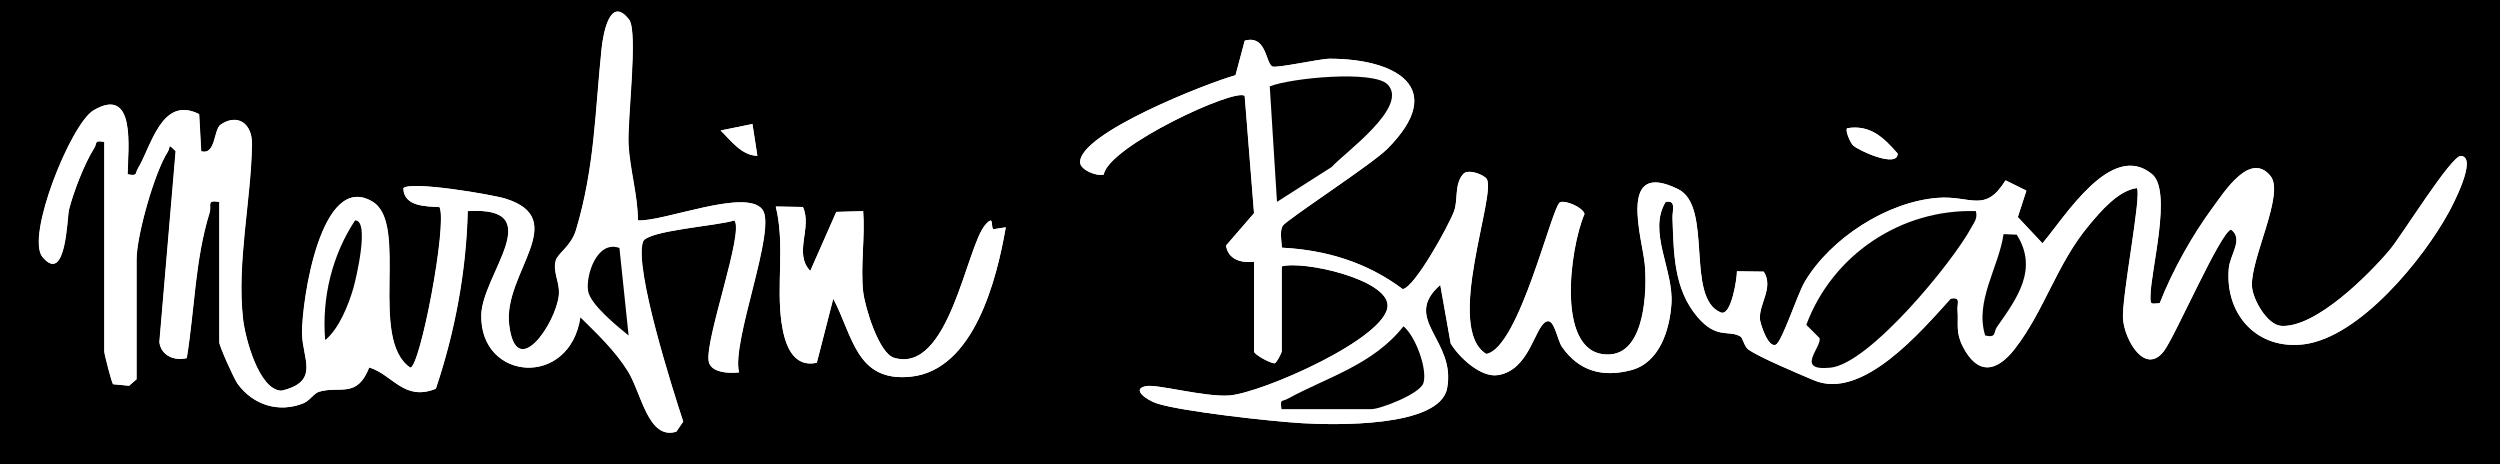
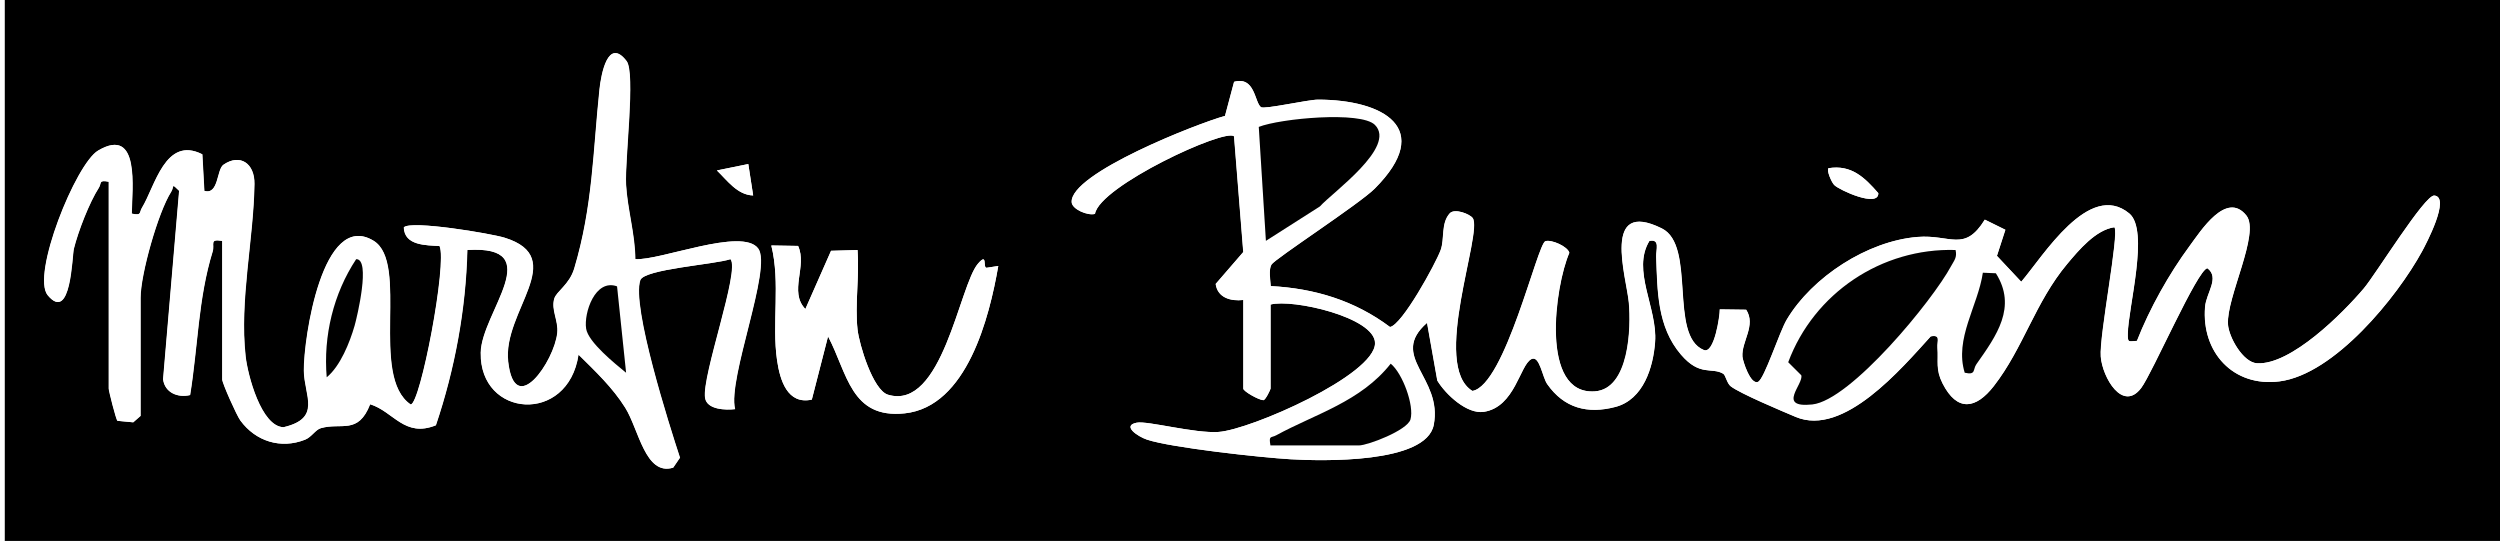
- <svg xmlns="http://www.w3.org/2000/svg" id="Layer_1" viewBox="0 0 542.72 100.6">
+ <svg xmlns="http://www.w3.org/2000/svg" id="Layer_1" data-name="Layer 1" viewBox="0 0 550 119">
  <defs>
    <style>
-       .st0{fill:#fff}
+       .cls-1 {
+         fill: #fff;
+       }
    </style>
  </defs>
-   <path d="M-.28-9.17h549v119h-549zm22.96 40v45.5c0 .49 1.61 6.85 1.92 7.08l3.46.33 1.61-1.41v-26c0-5.15 3.87-18.83 6.72-23.28.75-1.18-.07-2.07 1.78-.24l-3.53 41.46c.36 2.95 3.25 4.12 5.93 3.47 1.71-10.54 1.77-21.27 4.96-31.58.5-1.63-.82-2.82 2.12-2.33v30.5c0 .78 3.15 7.86 3.99 9.01 3.37 4.6 8.9 6.33 14.22 4.22 1.42-.56 2.28-2.18 3.46-2.53 4.5-1.32 8.21 1.54 10.86-5.27 5.17 1.6 7.56 7.42 14.46 4.63 4.15-12.31 6.61-25.52 6.92-38.56 17.84-1.13 3.13 13.75 2.96 22.56-.28 14.37 19.22 15.9 21.5.45 3.68 3.63 7.53 7.26 10.29 11.69 2.98 4.77 4.41 15.08 10.54 13.18l1.49-2.19c-2.3-6.99-10.7-33.36-8.73-39.05.85-2.45 16.43-3.45 19.85-4.63 2.19 2.38-6.35 25.66-5.58 30.54.41 2.59 4.53 2.7 6.58 2.46-1.7-6.71 8.23-31.12 5.08-35.35-3.52-4.72-21.59 2.73-27.03 2.35-.02-5.39-1.76-11.17-2.04-16.46s2.13-24.5.12-27.12c-4.09-5.34-5.6 2.93-5.94 6.21-1.44 13.66-1.47 25.77-5.56 39.43-1.07 3.57-3.93 5.02-4.4 6.66-.71 2.49.95 4.79.67 7.51-.64 6.2-9.38 19.03-10.82 6.29-1.25-11.07 13.5-22.79-.77-27.23-2.97-.93-20.63-3.89-22.17-2.28.1 4.06 4.93 3.92 7.86 4.11 1.73 3.7-4.23 34.85-6.36 34.86-9.13-6.2-.23-31.21-8.18-36.03C69.72 37 65.54 65.31 65.61 72.38c.05 5.51 3.99 10.45-4.48 12.44-4.93-.13-7.9-11.54-8.35-15.59-1.38-12.34 1.77-25.7 1.94-37.95.06-4.53-3.19-6.71-6.8-4.21-1.52 1.05-1.02 6.69-4.22 5.76l-.44-8.05c-8.15-4.14-10.4 7.09-13.28 11.78-.65 1.06.03 1.74-2.25 1.27.07-5.49 1.88-19.33-7.38-13.88C15.42 26.86 5.58 51.39 9.27 55.8c5.12 6.12 5.33-8.66 5.72-10.23.94-3.81 3.41-10.19 5.51-13.45.63-.99-.12-1.78 2.24-1.29Zm249.55 26v19.5c0 .58 3.34 2.48 4.4 2.54.48 0 1.59-2.39 1.59-2.54v-18.5c4.77-1.31 23 2.8 22.99 8.5-.01 7.02-27.38 19.04-34.43 19.53-5.24.36-15.61-2.49-17.99-2.04-3.34.63.19 3.03 2.25 3.73 5.3 1.77 25.25 3.95 31.62 4.32 6.7.39 29.79 1.02 31.46-7.56 2.03-10.49-10.01-14.99-1.47-22.46l2.26 12.71c1.84 3.06 6.55 7.46 10.25 6.87 6.87-1.08 7.9-10.32 10.45-11.6 1.81-.9 2.39 3.94 3.48 5.5 3.7 5.28 8.81 6.65 15.01 5.02s8.33-8.72 8.72-14.34c.53-7.43-5.2-15.7-1.25-22.18 2.41-.48 1.43 1.94 1.49 3.48.28 7.47.2 15.41 5.46 21.54 4.18 4.88 6.75 2.7 9.29 4.2.54.32.79 2.11 1.67 2.78 2.11 1.61 11.13 5.39 14.29 6.73 10.52 4.44 23.3-10.7 29.69-17.73 2.27-.42 1.37 1 1.48 2.48.23 3.06-.45 4.77 1.13 7.88 3.21 6.31 7.33 5.64 11.28.56 6.48-8.34 9.11-18.46 16.13-26.85 2.56-3.06 6.29-7.51 10.39-8.08 1.13 1.27-3.38 23.89-3 28.48s4.82 12.24 8.88 6.9c2.43-3.19 12.43-26.18 14.58-26.36 2.75 2.1-.25 5.4-.51 8.48-.84 9.99 6.2 17.73 16.39 16.41 12.06-1.57 25.83-18.5 31.34-28.6.84-1.54 6.35-11.97 2.69-12.28-2.09-.18-12.89 17.36-15.51 20.44-4.61 5.45-16.04 16.9-23.5 16.46-3.06-.18-6.18-5.72-6.38-8.55-.41-5.88 7.15-20.09 4.04-23.97-4.41-5.5-10.07 3.47-12.46 6.7-4.54 6.14-8.82 13.79-11.6 20.89-1.88.1-2.04.47-2.02-1.51.06-5.72 4.81-22.84.32-26.53-8.83-7.27-18.93 9.41-23.76 15.04l-5.35-5.7 1.86-5.74-4.52-2.23c-4.5 7.27-7.55 3.21-14.81 3.81-10.99.89-23.17 8.8-28.76 18.18-1.62 2.72-4.92 13.06-6.31 13.69-1.69.76-3.38-4.65-3.45-5.54-.23-3.34 3.04-6.89.83-10.32l-5.81-.08c.04 1.32-1.19 9.89-3.52 8.94-7.75-3.16-1.62-22.98-9.23-26.75-13.32-6.6-7.78 10.8-7.26 16.27s.11 19.05-7.47 19.58c-12.14.85-8.82-23.14-5.62-30.48-.32-1.38-3.92-2.98-5.26-2.56-1.77.55-8.86 31.7-16.06 32.95-9.17-5.58 2.35-34.83.06-38.04-.64-.89-3.99-2.22-5.06-1.02-1.97 2.22-1.07 5.61-1.99 8.08-1.11 2.99-8.47 16.46-11.14 16.91-7.76-5.82-16.62-8.5-26.24-9-.09-1.39-.5-3.55.15-4.72.69-1.23 19.37-13.36 22.72-16.72 13.29-13.32 1.81-19.56-12.47-19.58-2.18 0-11.79 2.18-12.54 1.66-1.42-1-1.3-6.88-5.92-5.58l-2 7.5c-5.84 1.58-34.21 12.66-33.73 19.01.12 1.54 3.52 2.99 5.12 2.55 1.01-6.13 28.72-18.94 30.6-17.06l2.03 25.45-6.07 7.02c.42 3.07 3.36 3.83 6.04 3.53ZM163.34 26.92l-6.9 1.41c2.26 2.18 4.51 5.41 7.98 5.5l-1.07-6.91Zm238.93 4.63c1.1 1.11 9.77 5.06 9.68 1.78-3.03-3.48-5.94-6.31-10.96-5.49-.48.44.65 3.09 1.28 3.72ZM187.38 63.33c-.61-5.5.44-11.89 0-17.5l-5.83.17-5.65 12.81c-3.69-3.83.47-9.4-1.6-13.88l-5.89-.1c2.04 8.24.08 17.06 1.26 25.23.63 4.4 2.28 9.85 7.65 8.68l3.57-13.91c4.27 8.07 4.99 18.19 16.87 16.93 13.73-1.46 18.64-21.19 20.58-32.42l-2.58.4c-.88-.01.33-3.48-1.9-.89-4.11 4.8-7.82 32.43-19.79 28.81-3.31-1-6.34-11.09-6.69-14.34Z" />
-   <path d="M-1.28-9.17h1v119h-1zM272.23 56.83c-2.68.3-5.62-.46-6.04-3.53l6.07-7.02-2.03-25.45c-1.88-1.88-29.59 10.93-30.6 17.06-1.6.44-5-1.01-5.12-2.55-.48-6.35 27.89-17.43 33.73-19.01l2-7.5c4.63-1.3 4.5 4.57 5.92 5.58.74.52 10.35-1.66 12.54-1.66 14.28.02 25.76 6.25 12.47 19.58-3.35 3.36-22.04 15.49-22.72 16.72-.65 1.17-.24 3.32-.15 4.72 9.62.5 18.48 3.18 26.24 9 2.67-.45 10.04-13.91 11.14-16.91.91-2.47.02-5.86 1.99-8.08 1.06-1.2 4.42.13 5.06 1.02 2.29 3.21-9.24 32.46-.06 38.04 7.2-1.25 14.29-32.4 16.06-32.95 1.34-.42 4.94 1.18 5.26 2.56-3.19 7.34-6.52 31.33 5.62 30.48 7.57-.53 8.01-13.87 7.47-19.58s-6.06-22.86 7.26-16.27c7.61 3.77 1.49 23.59 9.23 26.75 2.33.95 3.56-7.63 3.52-8.94l5.81.08c2.22 3.43-1.06 6.98-.83 10.32.06.9 1.76 6.31 3.45 5.54 1.38-.63 4.68-10.96 6.31-13.69 5.59-9.38 17.78-17.29 28.76-18.18 7.26-.59 10.32 3.46 14.81-3.81l4.52 2.23-1.86 5.74 5.35 5.7c4.83-5.64 14.93-22.31 23.76-15.04 4.48 3.69-.27 20.81-.32 26.53-.02 1.98.14 1.62 2.02 1.51 2.78-7.09 7.06-14.74 11.6-20.89 2.39-3.23 8.06-12.2 12.46-6.7 3.11 3.88-4.45 18.09-4.04 23.97.19 2.83 3.31 8.36 6.38 8.55 7.45.45 18.88-11.01 23.5-16.46 2.61-3.09 13.42-20.62 15.51-20.44 3.66.31-1.85 10.74-2.69 12.28-5.51 10.1-19.28 27.03-31.34 28.6-10.2 1.32-17.23-6.41-16.39-16.41.26-3.08 3.26-6.39.51-8.48-2.15.18-12.16 23.18-14.58 26.36-4.07 5.35-8.51-2.31-8.88-6.9s4.13-27.22 3-28.48c-4.1.57-7.83 5.02-10.39 8.08-7.02 8.38-9.65 18.5-16.13 26.85-3.95 5.09-8.07 5.75-11.28-.56-1.58-3.12-.9-4.82-1.13-7.88-.11-1.48.79-2.9-1.48-2.48-6.39 7.03-19.17 22.17-29.69 17.73-3.17-1.34-12.18-5.12-14.29-6.73-.88-.67-1.13-2.46-1.67-2.78-2.54-1.51-5.11.67-9.29-4.2-5.25-6.13-5.18-14.07-5.46-21.54-.06-1.53.92-3.96-1.49-3.48-3.95 6.47 1.78 14.75 1.25 22.18-.4 5.62-2.6 12.72-8.72 14.34s-11.31.26-15.01-5.02c-1.09-1.56-1.67-6.4-3.48-5.5-2.55 1.27-3.58 10.52-10.45 11.6-3.7.58-8.41-3.82-10.25-6.87l-2.26-12.71c-8.54 7.47 3.5 11.96 1.47 22.46-1.66 8.59-24.75 7.95-31.46 7.56s-26.32-2.55-31.62-4.32c-2.07-.69-5.59-3.09-2.25-3.73 2.37-.45 12.75 2.4 17.99 2.04 7.05-.49 34.42-12.51 34.43-19.53.01-5.7-18.22-9.81-22.99-8.5v18.5c0 .15-1.1 2.54-1.59 2.54-1.06-.05-4.4-1.96-4.4-2.54v-19.5Zm4.99-13.01 11.89-7.58c2.68-3.03 16.95-13.11 12.09-17.94-3.09-3.07-20.82-1.41-25.54.45l1.57 25.07Zm151.72 2.01c-16.27-.49-31.14 9.49-36.81 24.69l2.87 2.86c.6 1.91-5.53 7.26 2.41 6.43 8.45-.88 26.51-22.88 30.56-30.46.65-1.21 1.36-1.9.97-3.52m8.87 5.12-2.86-.12c-1.06 7.26-6.3 14.56-3.99 22 2.53.57 1.74-.69 2.57-1.88 4.43-6.28 8.99-12.57 4.28-20M278.22 88.83h19.46c1.93 0 10.63-3.32 11.32-5.71.88-3.02-1.72-10.14-4.34-12.27-6.6 8.36-16.57 11.05-25.18 15.75-1.17.64-1.67-.05-1.28 2.24ZM22.68 30.83c-2.35-.49-1.6.3-2.24 1.29-2.1 3.26-4.57 9.64-5.51 13.45-.39 1.57-.59 16.35-5.72 10.23-3.69-4.41 6.14-28.94 11.08-31.85 9.26-5.46 7.45 8.39 7.38 13.88 2.28.47 1.6-.21 2.25-1.27 2.88-4.69 5.13-15.92 13.28-11.78l.44 8.05c3.2.93 2.7-4.71 4.22-5.76 3.61-2.5 6.87-.32 6.8 4.21-.17 12.25-3.32 25.61-1.94 37.95.45 4.04 3.42 15.46 8.35 15.59 8.47-1.98 4.54-6.93 4.48-12.44-.07-7.08 4.11-35.38 15.31-28.59 7.95 4.82-.95 29.83 8.18 36.03 2.14 0 8.1-31.16 6.36-34.86-2.92-.19-7.75-.06-7.86-4.11 1.54-1.61 19.19 1.36 22.17 2.28 14.27 4.44-.48 16.17.77 27.23 1.44 12.74 10.18-.09 10.82-6.29.28-2.72-1.38-5.02-.67-7.51.47-1.64 3.33-3.1 4.4-6.66 4.09-13.66 4.12-25.77 5.56-39.43.35-3.28 1.86-11.54 5.94-6.21 2.01 2.62-.41 21.68-.12 27.12s2.02 11.07 2.04 16.46c5.44.37 23.52-7.07 27.03-2.35 3.15 4.23-6.78 28.64-5.08 35.35-2.05.25-6.18.13-6.58-2.46-.77-4.89 7.77-28.16 5.58-30.54-3.41 1.18-18.99 2.18-19.85 4.63-1.98 5.7 6.43 32.07 8.73 39.05l-1.49 2.19c-6.12 1.89-7.55-8.42-10.54-13.18-2.77-4.43-6.61-8.05-10.29-11.69-2.28 15.45-21.78 13.92-21.5-.45.17-8.81 14.89-23.69-2.96-22.56-.31 13.05-2.77 26.25-6.92 38.56-6.9 2.79-9.29-3.02-14.46-4.63-2.64 6.81-6.35 3.95-10.86 5.27-1.18.34-2.04 1.97-3.46 2.53-5.32 2.11-10.85.38-14.22-4.22-.84-1.15-3.99-8.23-3.99-9.01v-30.5c-2.94-.48-1.61.7-2.12 2.33-3.19 10.31-3.24 21.03-4.96 31.58-2.67.66-5.56-.52-5.93-3.47l3.53-41.46c-1.85-1.84-1.02-.94-1.78.24-2.85 4.45-6.72 18.13-6.72 23.28v26L28 83.74l-3.46-.33c-.31-.22-1.92-6.59-1.92-7.08v-45.5Zm47.92 43c2.99-2.46 5.05-7.65 6.13-11.35.55-1.91 3.6-14.72.35-14.63-5 7.56-7.26 16.9-6.48 25.98m63.87-20c-4.83-1.74-7.33 5.86-6.8 9.3.46 2.99 6.35 7.71 8.79 9.7zM187.38 63.33c.36 3.25 3.38 13.34 6.69 14.34 11.97 3.62 15.68-24.01 19.79-28.81 2.22-2.6 1.02.87 1.9.89l2.58-.4c-1.95 11.22-6.86 30.96-20.58 32.42-11.88 1.26-12.59-8.85-16.87-16.93l-3.57 13.91c-5.36 1.17-7.01-4.28-7.65-8.68-1.18-8.18.78-16.99-1.26-25.23l5.89.1c2.07 4.47-2.09 10.05 1.6 13.88l5.65-12.81 5.83-.17c.44 5.61-.61 12 0 17.5Z" class="st0" />
-   <path d="M402.27 31.55c-.63-.63-1.75-3.28-1.28-3.72 5.01-.81 7.92 2.01 10.96 5.49.08 3.28-8.58-.66-9.68-1.78ZM163.34 26.92l1.07 6.91c-3.47-.09-5.71-3.32-7.98-5.5l6.9-1.41Z" class="st0" />
-   <path d="M428.94 45.83c.39 1.62-.32 2.32-.97 3.52-4.05 7.57-22.11 29.57-30.56 30.46-7.94.83-1.81-4.52-2.41-6.43l-2.87-2.86c5.66-15.19 20.54-25.18 36.81-24.69M277.22 43.82l-1.57-25.07c4.73-1.86 22.45-3.52 25.54-.45 4.86 4.83-9.4 14.91-12.09 17.94l-11.89 7.58ZM278.22 88.83c-.4-2.29.11-1.6 1.28-2.24 8.6-4.7 18.58-7.38 25.18-15.75 2.61 2.13 5.22 9.25 4.34 12.27-.7 2.39-9.39 5.71-11.32 5.71h-19.46ZM437.81 50.95c4.7 7.44.14 13.73-4.28 20-.84 1.18-.04 2.45-2.57 1.88-2.31-7.44 2.93-14.74 3.99-22zM70.6 73.83c-.78-9.08 1.48-18.42 6.48-25.98 3.24-.09.2 12.71-.35 14.63-1.07 3.71-3.14 8.89-6.13 11.35M134.47 53.83l1.99 19c-2.44-2-8.33-6.72-8.79-9.7-.53-3.44 1.97-11.04 6.8-9.3" />
+   <path d="M1,0h549v119H1V0ZM23.96,40v45.5c0,.49,1.61,6.85,1.92,7.08l3.46.33,1.61-1.41v-26c0-5.15,3.87-18.83,6.72-23.28.75-1.18-.07-2.07,1.78-.24l-3.53,41.46c.36,2.95,3.25,4.12,5.93,3.47,1.71-10.54,1.77-21.27,4.96-31.58.5-1.63-.82-2.82,2.12-2.33v30.5c0,.78,3.15,7.86,3.99,9.01,3.37,4.6,8.9,6.33,14.22,4.22,1.42-.56,2.28-2.18,3.46-2.53,4.5-1.32,8.21,1.54,10.86-5.27,5.17,1.6,7.56,7.42,14.46,4.63,4.15-12.31,6.61-25.52,6.92-38.56,17.84-1.13,3.13,13.75,2.96,22.56-.28,14.37,19.22,15.9,21.5.45,3.68,3.63,7.53,7.26,10.29,11.69,2.98,4.77,4.41,15.08,10.54,13.18l1.49-2.19c-2.3-6.99-10.7-33.36-8.73-39.05.85-2.45,16.43-3.45,19.85-4.63,2.19,2.38-6.35,25.66-5.58,30.54.41,2.59,4.53,2.7,6.58,2.46-1.7-6.71,8.23-31.12,5.08-35.35-3.52-4.72-21.59,2.73-27.03,2.35-.02-5.39-1.76-11.17-2.04-16.46s2.13-24.5.12-27.12c-4.09-5.34-5.6,2.93-5.94,6.21-1.44,13.66-1.47,25.77-5.56,39.43-1.07,3.57-3.93,5.02-4.4,6.66-.71,2.49.95,4.79.67,7.51-.64,6.2-9.38,19.03-10.82,6.29-1.25-11.07,13.5-22.79-.77-27.23-2.97-.93-20.63-3.89-22.17-2.28.1,4.06,4.93,3.92,7.86,4.11,1.73,3.7-4.23,34.85-6.36,34.86-9.13-6.2-.23-31.21-8.18-36.03-11.2-6.79-15.38,21.52-15.31,28.59.05,5.51,3.99,10.45-4.48,12.44-4.93-.13-7.9-11.54-8.35-15.59-1.38-12.34,1.77-25.7,1.94-37.95.06-4.53-3.19-6.71-6.8-4.21-1.52,1.05-1.02,6.69-4.22,5.76l-.44-8.05c-8.15-4.14-10.4,7.09-13.28,11.78-.65,1.06.03,1.74-2.25,1.27.07-5.49,1.88-19.33-7.38-13.88-4.93,2.91-14.77,27.44-11.08,31.85,5.12,6.12,5.33-8.66,5.72-10.23.94-3.81,3.41-10.19,5.51-13.45.63-.99-.12-1.78,2.24-1.29h-.06ZM273.51,66v19.5c0,.58,3.34,2.48,4.4,2.54.48,0,1.59-2.39,1.59-2.54v-18.5c4.77-1.31,23,2.8,22.99,8.5-.01,7.02-27.38,19.04-34.43,19.53-5.24.36-15.61-2.49-17.99-2.04-3.34.63.19,3.03,2.25,3.73,5.3,1.77,25.25,3.95,31.62,4.32,6.7.39,29.79,1.02,31.46-7.56,2.03-10.49-10.01-14.99-1.47-22.46l2.26,12.71c1.84,3.06,6.55,7.46,10.25,6.87,6.87-1.08,7.9-10.32,10.45-11.6,1.81-.9,2.39,3.94,3.48,5.5,3.7,5.28,8.81,6.65,15.01,5.02s8.33-8.72,8.72-14.34c.53-7.43-5.2-15.7-1.25-22.18,2.41-.48,1.43,1.94,1.49,3.48.28,7.47.2,15.41,5.46,21.54,4.18,4.88,6.75,2.7,9.29,4.2.54.32.79,2.11,1.67,2.78,2.11,1.61,11.13,5.39,14.29,6.73,10.52,4.44,23.3-10.7,29.69-17.73,2.27-.42,1.37,1,1.48,2.48.23,3.06-.45,4.77,1.13,7.88,3.21,6.31,7.33,5.64,11.28.56,6.48-8.34,9.11-18.46,16.13-26.85,2.56-3.06,6.29-7.51,10.39-8.08,1.13,1.27-3.38,23.89-3,28.48s4.82,12.24,8.88,6.9c2.43-3.19,12.43-26.18,14.58-26.36,2.75,2.1-.25,5.4-.51,8.48-.84,9.99,6.2,17.73,16.39,16.41,12.06-1.57,25.83-18.5,31.34-28.6.84-1.54,6.35-11.97,2.69-12.28-2.09-.18-12.89,17.36-15.51,20.44-4.61,5.45-16.04,16.9-23.5,16.46-3.06-.18-6.18-5.72-6.38-8.55-.41-5.88,7.15-20.09,4.04-23.97-4.41-5.5-10.07,3.47-12.46,6.7-4.54,6.14-8.82,13.79-11.6,20.89-1.88.1-2.04.47-2.02-1.51.06-5.72,4.81-22.84.32-26.53-8.83-7.27-18.93,9.41-23.76,15.04l-5.35-5.7,1.86-5.74-4.52-2.23c-4.5,7.27-7.55,3.21-14.81,3.81-10.99.89-23.17,8.8-28.76,18.18-1.62,2.72-4.92,13.06-6.31,13.69-1.69.76-3.38-4.65-3.45-5.54-.23-3.34,3.04-6.89.83-10.32l-5.81-.08c.04,1.32-1.19,9.89-3.52,8.94-7.75-3.16-1.62-22.98-9.23-26.75-13.32-6.6-7.78,10.8-7.26,16.27s.11,19.05-7.47,19.58c-12.14.85-8.82-23.14-5.62-30.48-.32-1.38-3.92-2.98-5.26-2.56-1.77.55-8.86,31.7-16.06,32.95-9.17-5.58,2.35-34.83.06-38.04-.64-.89-3.99-2.22-5.06-1.02-1.97,2.22-1.07,5.61-1.99,8.08-1.11,2.99-8.47,16.46-11.14,16.91-7.76-5.82-16.62-8.5-26.24-9-.09-1.39-.5-3.55.15-4.72.69-1.23,19.37-13.36,22.72-16.72,13.29-13.32,1.81-19.56-12.47-19.58-2.18,0-11.79,2.18-12.54,1.66-1.42-1-1.3-6.88-5.92-5.58l-2,7.5c-5.84,1.58-34.21,12.66-33.73,19.01.12,1.54,3.52,2.99,5.12,2.55,1.01-6.13,28.72-18.94,30.6-17.06l2.03,25.45-6.07,7.02c.42,3.07,3.36,3.83,6.04,3.53h.04ZM164.62,36.09l-6.9,1.41c2.26,2.18,4.51,5.41,7.98,5.5l-1.07-6.91h0ZM403.55,40.72c1.1,1.11,9.77,5.06,9.68,1.78-3.03-3.48-5.94-6.31-10.96-5.49-.48.44.65,3.09,1.28,3.72h0ZM188.66,72.5c-.61-5.5.44-11.89,0-17.5l-5.83.17-5.65,12.81c-3.69-3.83.47-9.4-1.6-13.88l-5.89-.1c2.04,8.24.08,17.06,1.26,25.23.63,4.4,2.28,9.85,7.65,8.68l3.57-13.91c4.27,8.07,4.99,18.19,16.87,16.93,13.73-1.46,18.64-21.19,20.58-32.42l-2.58.4c-.88,0,.33-3.48-1.9-.89-4.11,4.8-7.82,32.43-19.79,28.81-3.31-1-6.34-11.09-6.69-14.34h0Z" />
+   <path class="cls-1" d="M0,0h1v119H0M273.51,66c-2.68.3-5.62-.46-6.04-3.53l6.07-7.02-2.03-25.45c-1.88-1.88-29.59,10.93-30.6,17.06-1.6.44-5-1.01-5.12-2.55-.48-6.35,27.89-17.43,33.73-19.01l2-7.5c4.63-1.3,4.5,4.57,5.92,5.58.74.52,10.35-1.66,12.54-1.66,14.28.02,25.76,6.25,12.47,19.58-3.35,3.36-22.04,15.49-22.72,16.72-.65,1.17-.24,3.32-.15,4.72,9.62.5,18.48,3.18,26.24,9,2.67-.45,10.04-13.91,11.14-16.91.91-2.47.02-5.86,1.99-8.08,1.06-1.2,4.42.13,5.06,1.02,2.29,3.21-9.24,32.46-.06,38.04,7.2-1.25,14.29-32.4,16.06-32.95,1.34-.42,4.94,1.18,5.26,2.56-3.19,7.34-6.52,31.33,5.62,30.48,7.57-.53,8.01-13.87,7.47-19.58s-6.06-22.86,7.26-16.27c7.61,3.77,1.49,23.59,9.23,26.75,2.33.95,3.56-7.63,3.52-8.94l5.81.08c2.22,3.43-1.06,6.98-.83,10.32.06.9,1.76,6.31,3.45,5.54,1.38-.63,4.68-10.96,6.31-13.69,5.59-9.38,17.78-17.29,28.76-18.18,7.26-.59,10.32,3.46,14.81-3.81l4.52,2.23-1.86,5.74,5.35,5.7c4.83-5.64,14.93-22.31,23.76-15.04,4.48,3.69-.27,20.81-.32,26.53-.02,1.98.14,1.62,2.02,1.51,2.78-7.09,7.06-14.74,11.6-20.89,2.39-3.23,8.06-12.2,12.46-6.7,3.11,3.88-4.45,18.09-4.04,23.97.19,2.83,3.31,8.36,6.38,8.55,7.45.45,18.88-11.01,23.5-16.46,2.61-3.09,13.42-20.62,15.51-20.44,3.66.31-1.85,10.74-2.69,12.28-5.51,10.1-19.28,27.03-31.34,28.6-10.2,1.32-17.23-6.41-16.39-16.41.26-3.08,3.26-6.39.51-8.48-2.15.18-12.16,23.18-14.58,26.36-4.07,5.35-8.51-2.31-8.88-6.9s4.13-27.22,3-28.48c-4.1.57-7.83,5.02-10.39,8.08-7.02,8.38-9.65,18.5-16.13,26.85-3.95,5.09-8.07,5.75-11.28-.56-1.58-3.12-.9-4.82-1.13-7.88-.11-1.48.79-2.9-1.48-2.48-6.39,7.03-19.17,22.17-29.69,17.73-3.17-1.34-12.18-5.12-14.29-6.73-.88-.67-1.13-2.46-1.67-2.78-2.54-1.51-5.11.67-9.29-4.2-5.25-6.13-5.18-14.07-5.46-21.54-.06-1.53.92-3.96-1.49-3.48-3.95,6.47,1.78,14.75,1.25,22.18-.4,5.62-2.6,12.72-8.72,14.34s-11.31.26-15.01-5.02c-1.09-1.56-1.67-6.4-3.48-5.5-2.55,1.27-3.58,10.52-10.45,11.6-3.7.58-8.41-3.82-10.25-6.87l-2.26-12.71c-8.54,7.47,3.5,11.96,1.47,22.46-1.66,8.59-24.75,7.95-31.46,7.56s-26.32-2.55-31.62-4.32c-2.07-.69-5.59-3.09-2.25-3.73,2.37-.45,12.75,2.4,17.99,2.04,7.05-.49,34.42-12.51,34.43-19.53.01-5.7-18.22-9.81-22.99-8.5v18.5c0,.15-1.1,2.54-1.59,2.54-1.06-.05-4.4-1.96-4.4-2.54v-19.5h-.04ZM278.5,52.99l11.89-7.58c2.68-3.03,16.95-13.11,12.09-17.94-3.09-3.07-20.82-1.41-25.54.45l1.57,25.07h-.01ZM430.22,55c-16.27-.49-31.14,9.49-36.81,24.69l2.87,2.86c.6,1.91-5.53,7.26,2.41,6.43,8.45-.88,26.51-22.88,30.56-30.46.65-1.21,1.36-1.9.97-3.52M439.09,60.12l-2.86-.12c-1.06,7.26-6.3,14.56-3.99,22,2.53.57,1.74-.69,2.57-1.88,4.43-6.28,8.99-12.57,4.28-20M279.5,98h19.46c1.93,0,10.63-3.32,11.32-5.71.88-3.02-1.72-10.14-4.34-12.27-6.6,8.36-16.57,11.05-25.18,15.75-1.17.64-1.67-.05-1.28,2.24h.02ZM23.96,40c-2.35-.49-1.6.3-2.24,1.29-2.1,3.26-4.57,9.64-5.51,13.45-.39,1.57-.59,16.35-5.72,10.23-3.69-4.41,6.14-28.94,11.08-31.85,9.26-5.46,7.45,8.39,7.38,13.88,2.28.47,1.6-.21,2.25-1.27,2.88-4.69,5.13-15.92,13.28-11.78l.44,8.05c3.2.93,2.7-4.71,4.22-5.76,3.61-2.5,6.87-.32,6.8,4.21-.17,12.25-3.32,25.61-1.94,37.95.45,4.04,3.42,15.46,8.35,15.59,8.47-1.98,4.54-6.93,4.48-12.44-.07-7.08,4.11-35.38,15.31-28.59,7.95,4.82-.95,29.83,8.18,36.03,2.14,0,8.1-31.16,6.36-34.86-2.92-.19-7.75-.06-7.86-4.11,1.54-1.61,19.19,1.36,22.17,2.28,14.27,4.44-.48,16.17.77,27.23,1.44,12.74,10.18-.09,10.82-6.29.28-2.72-1.38-5.02-.67-7.51.47-1.64,3.33-3.1,4.4-6.66,4.09-13.66,4.12-25.77,5.56-39.43.35-3.28,1.86-11.54,5.94-6.21,2.01,2.62-.41,21.68-.12,27.12s2.02,11.07,2.04,16.46c5.44.37,23.52-7.07,27.03-2.35,3.15,4.23-6.78,28.64-5.08,35.35-2.05.25-6.18.13-6.58-2.46-.77-4.89,7.77-28.16,5.58-30.54-3.41,1.18-18.99,2.18-19.85,4.63-1.98,5.7,6.43,32.07,8.73,39.05l-1.49,2.19c-6.12,1.89-7.55-8.42-10.54-13.18-2.77-4.43-6.61-8.05-10.29-11.69-2.28,15.45-21.78,13.92-21.5-.45.17-8.81,14.89-23.69-2.96-22.56-.31,13.05-2.77,26.25-6.92,38.56-6.9,2.79-9.29-3.02-14.46-4.63-2.64,6.81-6.35,3.95-10.86,5.27-1.18.34-2.04,1.97-3.46,2.53-5.32,2.11-10.85.38-14.22-4.22-.84-1.15-3.99-8.23-3.99-9.01v-30.5c-2.94-.48-1.61.7-2.12,2.33-3.19,10.31-3.24,21.03-4.96,31.58-2.67.66-5.56-.52-5.93-3.47l3.53-41.46c-1.85-1.84-1.02-.94-1.78.24-2.85,4.45-6.72,18.13-6.72,23.28v26l-1.61,1.41-3.46-.33c-.31-.22-1.92-6.59-1.92-7.08v-45.5h.06ZM71.88,83c2.99-2.46,5.05-7.65,6.13-11.35.55-1.91,3.6-14.72.35-14.63-5,7.56-7.26,16.9-6.48,25.98M135.75,63c-4.83-1.74-7.33,5.86-6.8,9.3.46,2.99,6.35,7.71,8.79,9.7l-1.99-19ZM188.66,72.5c.36,3.25,3.38,13.34,6.69,14.34,11.97,3.62,15.68-24.01,19.79-28.81,2.22-2.6,1.02.87,1.9.89l2.58-.4c-1.95,11.22-6.86,30.96-20.58,32.42-11.88,1.26-12.59-8.85-16.87-16.93l-3.57,13.91c-5.36,1.17-7.01-4.28-7.65-8.68-1.18-8.18.78-16.99-1.26-25.23l5.89.1c2.07,4.47-2.09,10.05,1.6,13.88l5.65-12.81,5.83-.17c.44,5.61-.61,12,0,17.5h0Z" />
+   <path class="cls-1" d="M403.55,40.72c-.63-.63-1.75-3.28-1.28-3.72,5.01-.81,7.92,2.01,10.96,5.49.08,3.28-8.58-.66-9.68-1.78h0ZM164.62,36.09l1.07,6.91c-3.47-.09-5.71-3.32-7.98-5.5l6.9-1.41h0Z" />
+   <path d="M430.22,55c.39,1.62-.32,2.32-.97,3.52-4.05,7.57-22.11,29.57-30.56,30.46-7.94.83-1.81-4.52-2.41-6.43l-2.87-2.86c5.66-15.19,20.54-25.18,36.81-24.69M278.5,52.99l-1.57-25.07c4.73-1.86,22.45-3.52,25.54-.45,4.86,4.83-9.4,14.91-12.09,17.94l-11.89,7.58h.01ZM279.5,98c-.4-2.29.11-1.6,1.28-2.24,8.6-4.7,18.58-7.38,25.18-15.75,2.61,2.13,5.22,9.25,4.34,12.27-.7,2.39-9.39,5.71-11.32,5.71h-19.48ZM439.09,60.12c4.7,7.44.14,13.73-4.28,20-.84,1.18-.04,2.45-2.57,1.88-2.31-7.44,2.93-14.74,3.99-22l2.86.12ZM71.88,83c-.78-9.08,1.48-18.42,6.48-25.98,3.24-.09.2,12.71-.35,14.63-1.07,3.71-3.14,8.89-6.13,11.35M135.75,63l1.99,19c-2.44-2-8.33-6.72-8.79-9.7-.53-3.44,1.97-11.04,6.8-9.3" />
</svg>
